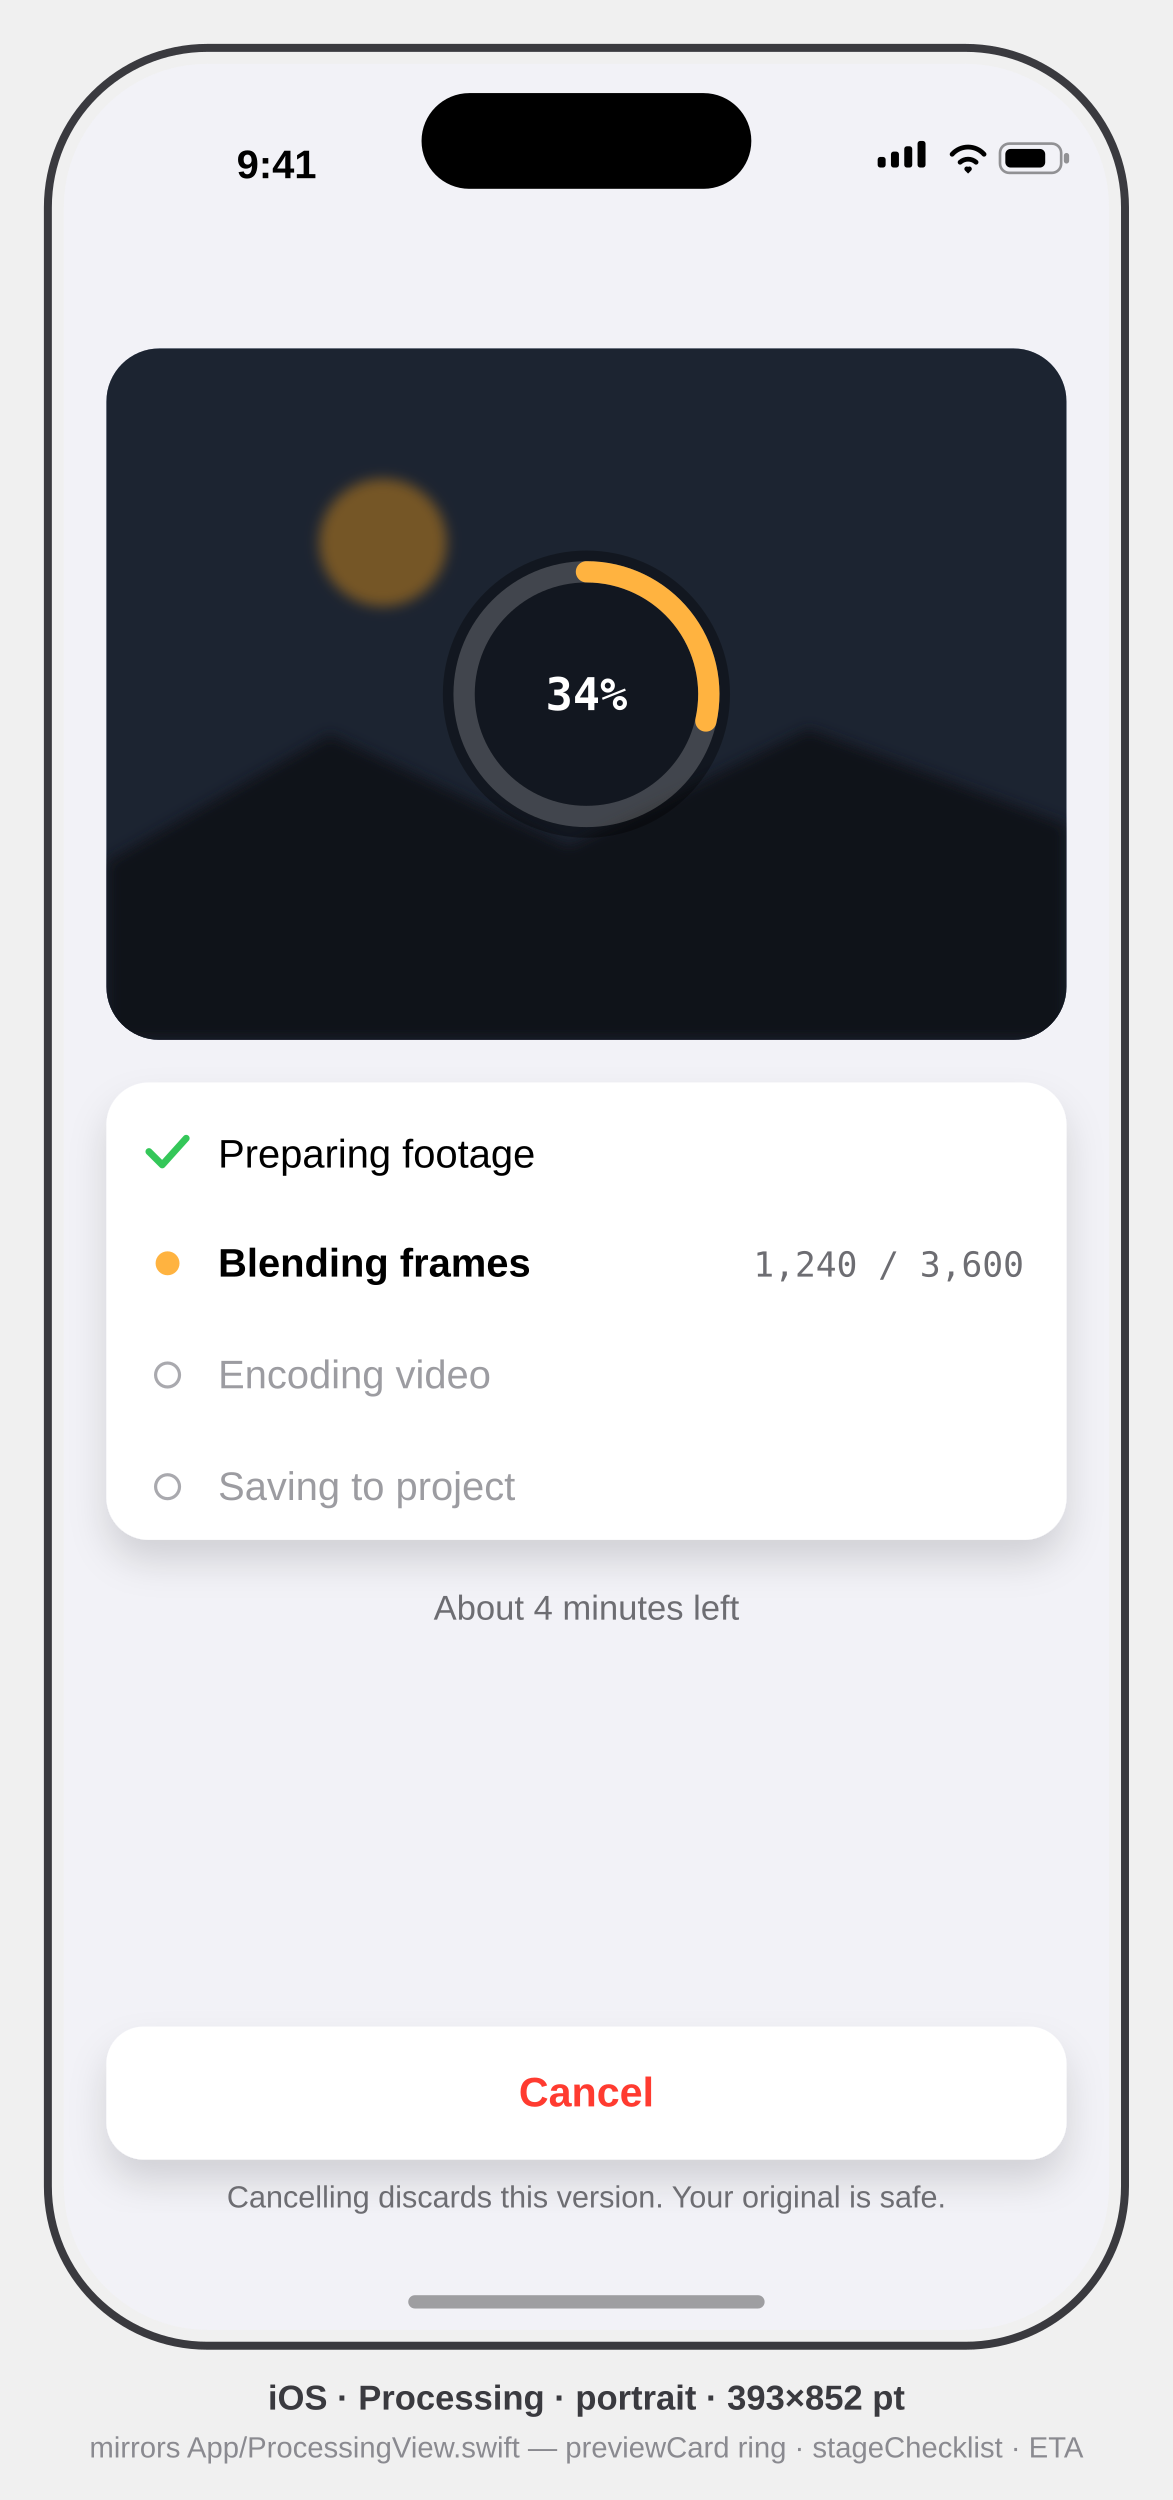
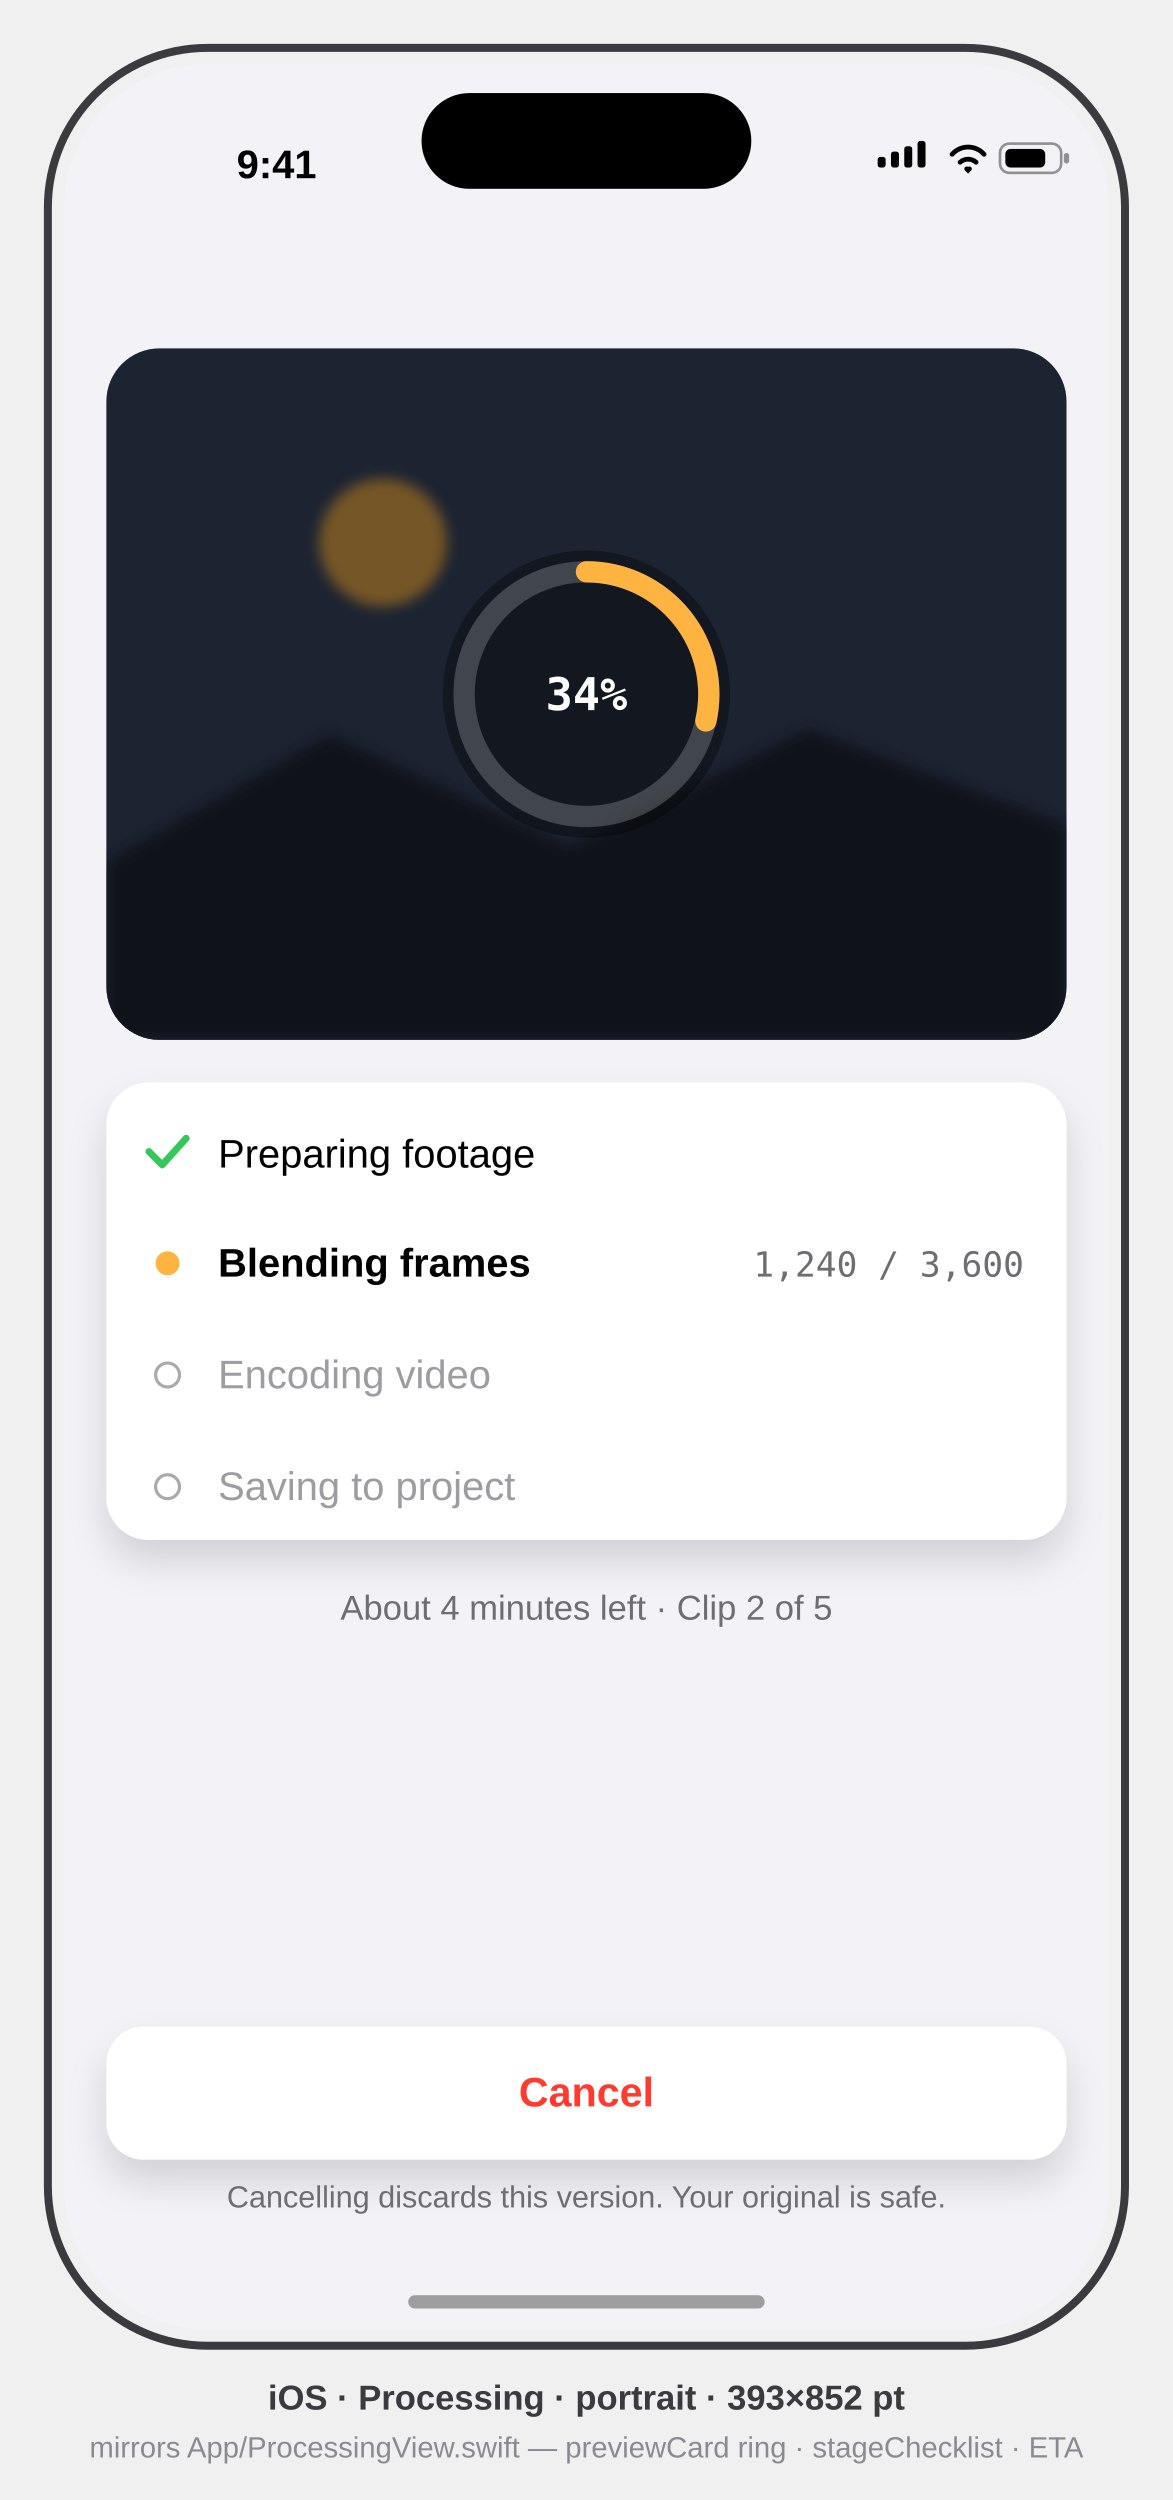
<svg xmlns="http://www.w3.org/2000/svg" viewBox="0 0 441 940" font-family="-apple-system, BlinkMacSystemFont, 'SF Pro Text', 'Helvetica Neue', Arial, sans-serif">
  <defs>
    <clipPath id="screen">
      <rect x="24" y="24" width="393" height="852" rx="54" />
    </clipPath>
    <clipPath id="prev">
      <rect x="16" y="107" width="361" height="260" rx="20" />
    </clipPath>
    <filter id="soft" x="-40%" y="-40%" width="180%" height="180%">
      <feDropShadow dx="0" dy="8" stdDeviation="7" flood-color="#000" flood-opacity="0.14" />
    </filter>
    <filter id="blur2">
      <feGaussianBlur stdDeviation="2.5" />
    </filter>
  </defs>
  <style>text{font-family:inherit}.sb{font-weight:600}.b{font-weight:700}.m{font-family:ui-monospace,'SF Mono',Menlo,monospace}</style>
  <rect x="18" y="18" width="405" height="864" rx="60" fill="none" stroke="#3A3A3F" stroke-width="3" />
  <g clip-path="url(#screen)">
    <rect x="24" y="24" width="393" height="852" fill="#F2F2F7" />
    <g transform="translate(24,24)">
      <g id="status-bar" fill="#000">
        <text x="80" y="43" font-size="15" class="sb" text-anchor="middle">9:41</text>
        <g>
          <rect x="306" y="35" width="3" height="4" rx="1" />
          <rect x="311" y="33" width="3" height="6" rx="1" />
          <rect x="316" y="31" width="3" height="8" rx="1" />
          <rect x="321" y="29" width="3" height="10" rx="1" />
        </g>
        <path d="M334 34 a8 8 0 0 1 12 0 M337 37 a4.5 4.5 0 0 1 6 0 M339.5 39.5 l0.5 0.5 0.5 -0.5" stroke="#000" stroke-width="1.8" fill="none" stroke-linecap="round" />
        <g>
          <rect x="352" y="30" width="23" height="11" rx="3.5" fill="none" stroke="#000" stroke-opacity="0.4" />
          <rect x="376" y="33.5" width="2" height="4" rx="1" fill="#000" fill-opacity="0.4" />
          <rect x="354" y="32" width="15" height="7" rx="2" />
        </g>
      </g>
      <g id="preview-card">
        <g clip-path="url(#prev)">
          <rect x="16" y="107" width="361" height="260" fill="#33415A" />
          <g filter="url(#blur2)">
            <circle cx="120" cy="180" r="24" fill="#FFB340" opacity="0.8" />
            <polygon points="16,300 100,252 190,294 280,250 377,286 377,367 16,367" fill="#1A222E" />
          </g>
          <rect x="16" y="107" width="361" height="260" fill="#000" opacity="0.45" />
        </g>
        <g id="progress-ring">
          <circle cx="196.5" cy="237" r="54" fill="#000" opacity="0.35" />
          <circle cx="196.5" cy="237" r="46" fill="none" stroke="#FFF" stroke-opacity="0.2" stroke-width="8" />
          <path d="M196.5 191 a46 46 0 0 1 44.9 56.1" stroke="#FFB340" stroke-width="8" fill="none" stroke-linecap="round" />
          <text x="196.5" y="243" font-size="17" class="b m" fill="#FFF" text-anchor="middle">34%</text>
        </g>
      </g>
      <g id="stage-checklist">
        <rect x="16" y="383" width="361" height="172" rx="16" fill="#FFF" filter="url(#soft)" />
        <g id="stage-preparing">
          <path d="M32 409 l5 5 9 -10" stroke="#34C759" stroke-width="2.6" fill="none" stroke-linecap="round" stroke-linejoin="round" data-symbol="checkmark" />
          <text x="58" y="415" font-size="15" fill="#000">Preparing footage</text>
        </g>
        <g id="stage-blending">
          <circle cx="39" cy="451" r="4.5" fill="#FFB340" />
          <text x="58" y="456" font-size="15" class="sb" fill="#000">Blending frames</text>
          <text x="361" y="456" font-size="13" class="m" fill="#6D6D72" text-anchor="end">1,240 / 3,600</text>
        </g>
        <g id="stage-encoding">
          <circle cx="39" cy="493" r="4.5" fill="none" stroke="#A9A9AE" stroke-width="1.2" />
          <text x="58" y="498" font-size="15" fill="#9C9CA1">Encoding video</text>
        </g>
        <g id="stage-saving">
          <circle cx="39" cy="535" r="4.5" fill="none" stroke="#A9A9AE" stroke-width="1.2" />
          <text x="58" y="540" font-size="15" fill="#9C9CA1">Saving to project</text>
        </g>
      </g>
-       <text x="196.5" y="585" font-size="13" fill="#6D6D72" text-anchor="middle">About 4 minutes left</text>
+       <text x="196.5" y="585" font-size="13" fill="#6D6D72" text-anchor="middle">About 4 minutes left · Clip 2 of 5</text>
      <g id="cancel">
        <rect x="16" y="738" width="361" height="50" rx="14" fill="#FFF" filter="url(#soft)" />
        <text x="196.5" y="768" font-size="15.5" class="sb" fill="#FF3B30" text-anchor="middle">Cancel</text>
        <text x="196.5" y="806" font-size="11.5" fill="#6D6D72" text-anchor="middle">Cancelling discards this version. Your original is safe.</text>
      </g>
      <rect x="134.5" y="11" width="124" height="36" rx="18" fill="#000" />
      <rect x="129.5" y="839" width="134" height="5" rx="2.5" fill="#000" opacity="0.35" />
    </g>
  </g>
  <text x="220.5" y="906" text-anchor="middle" font-size="13" class="sb" fill="#3A3A3F">iOS · Processing · portrait · 393×852 pt</text>
  <text x="220.5" y="924" text-anchor="middle" font-size="11" fill="#8A8A90">mirrors App/ProcessingView.swift — previewCard ring · stageChecklist · ETA</text>
</svg>
